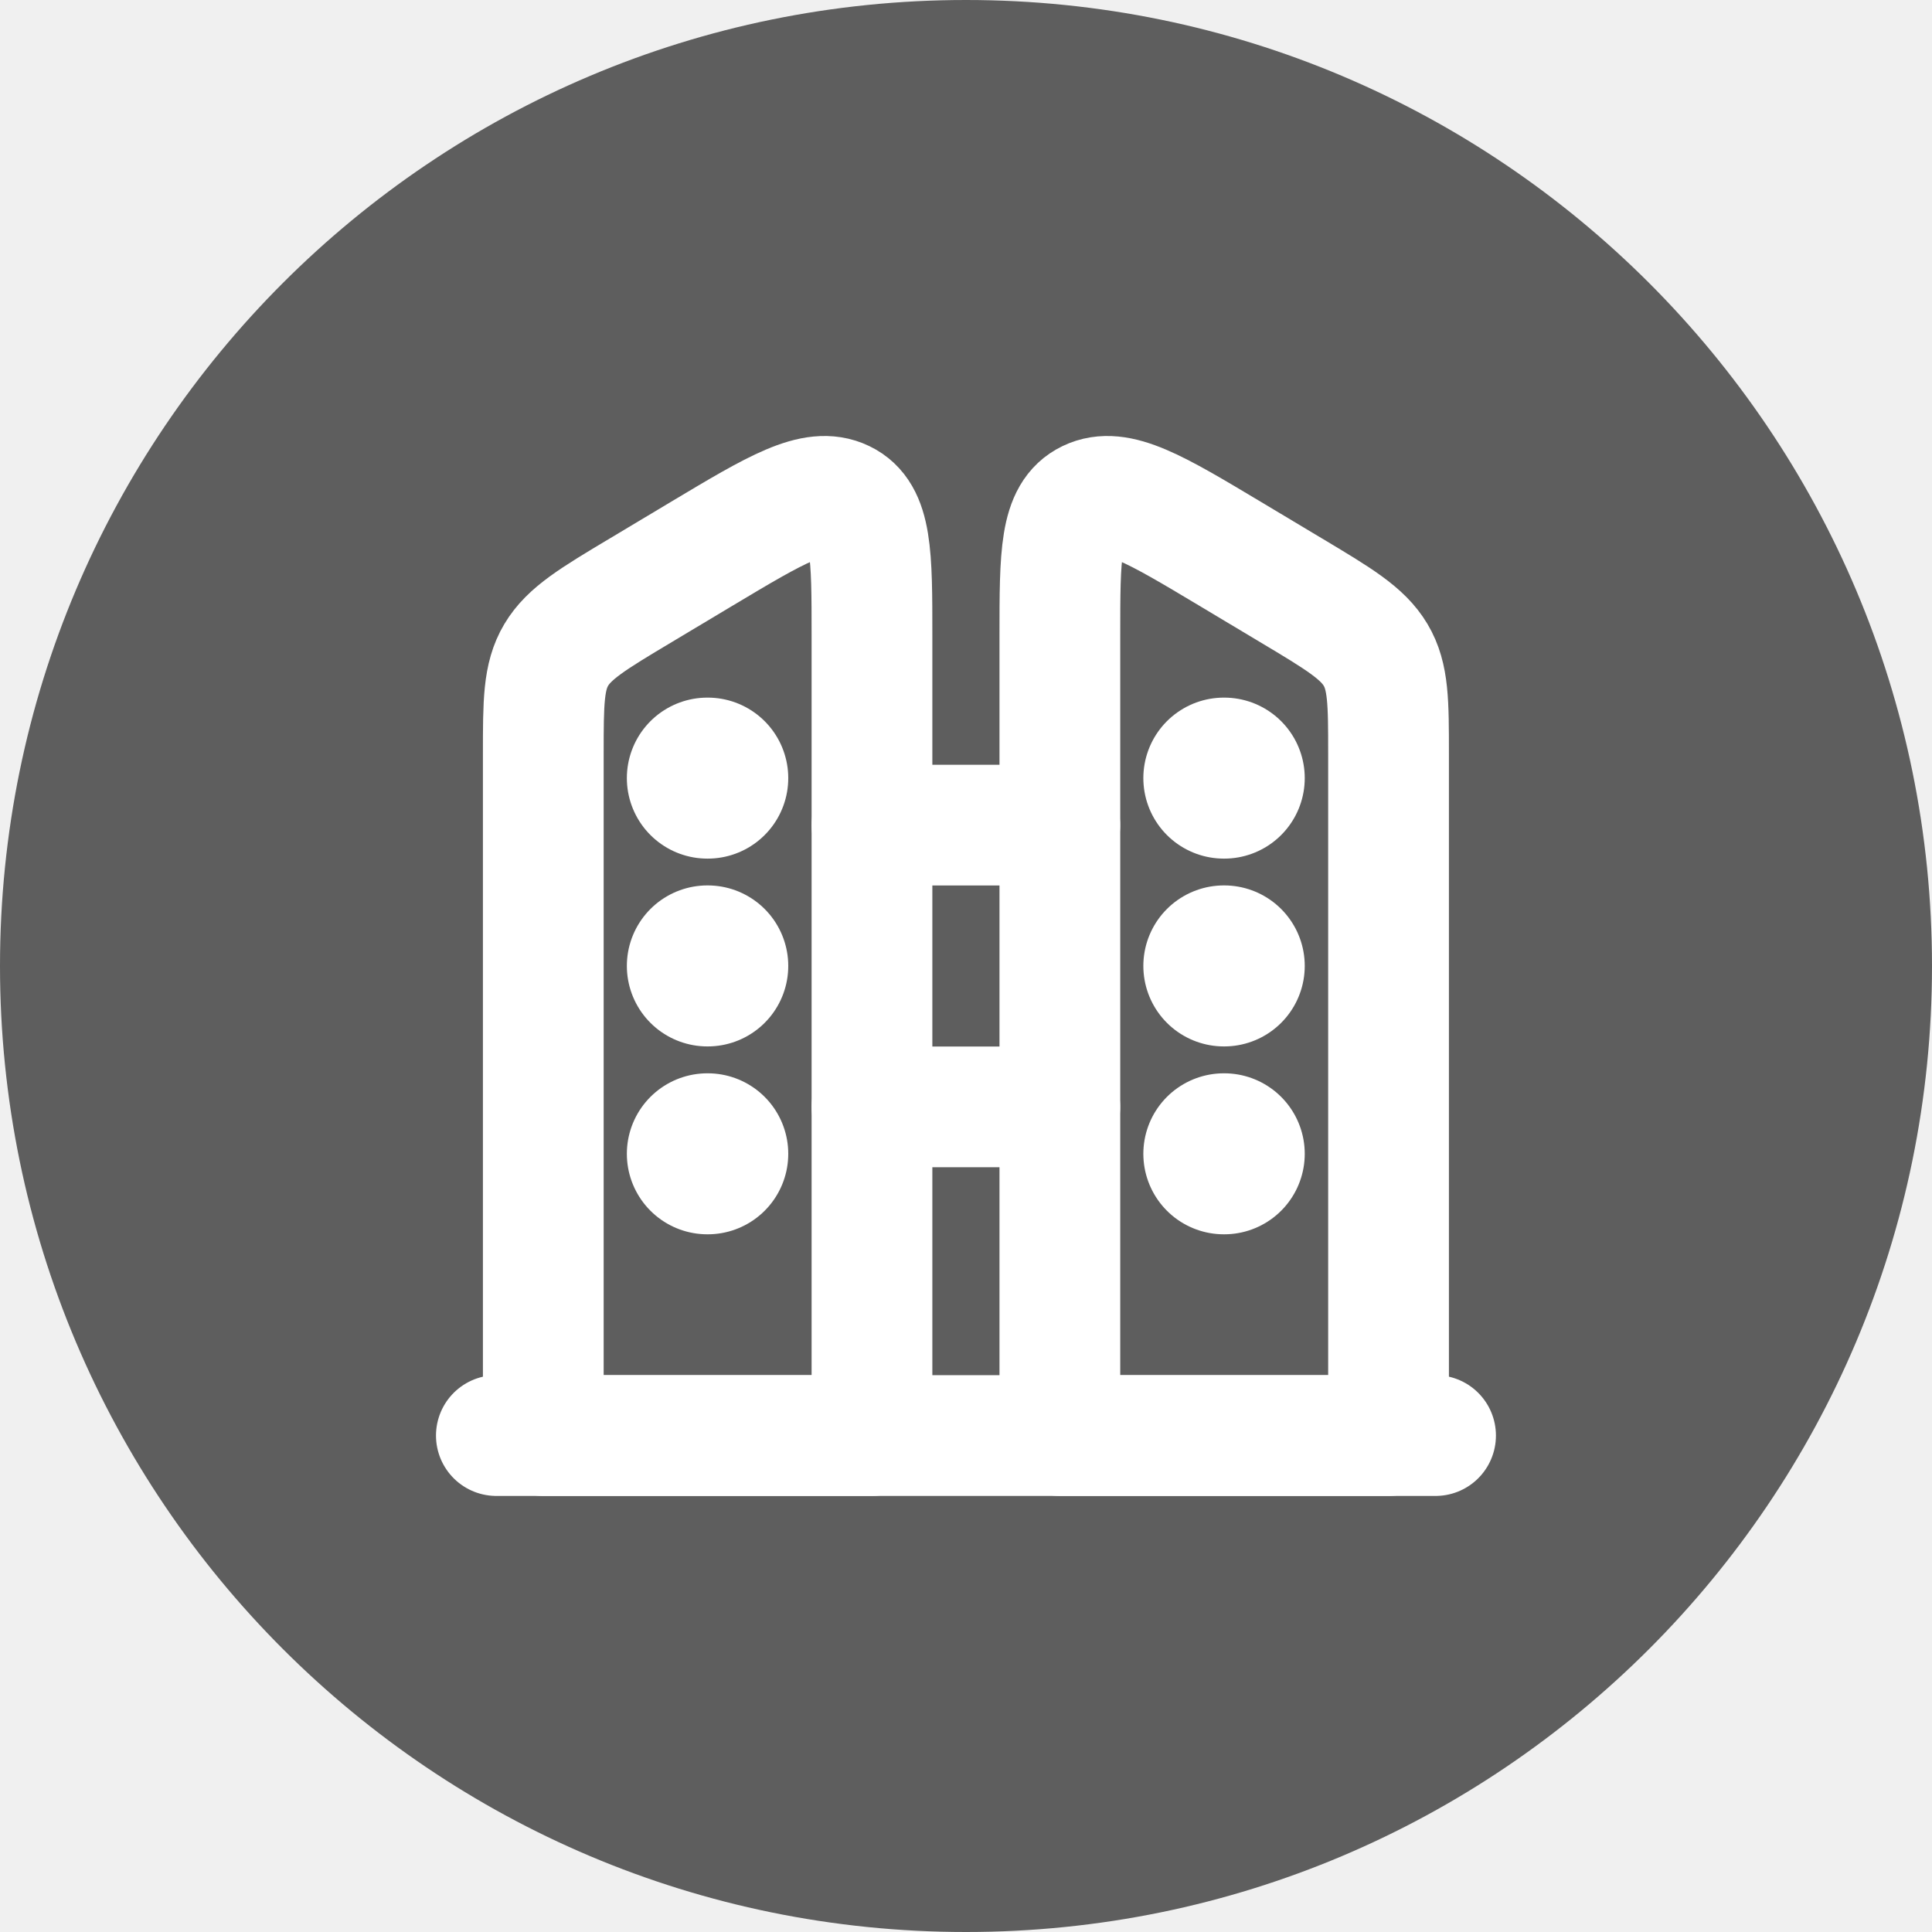
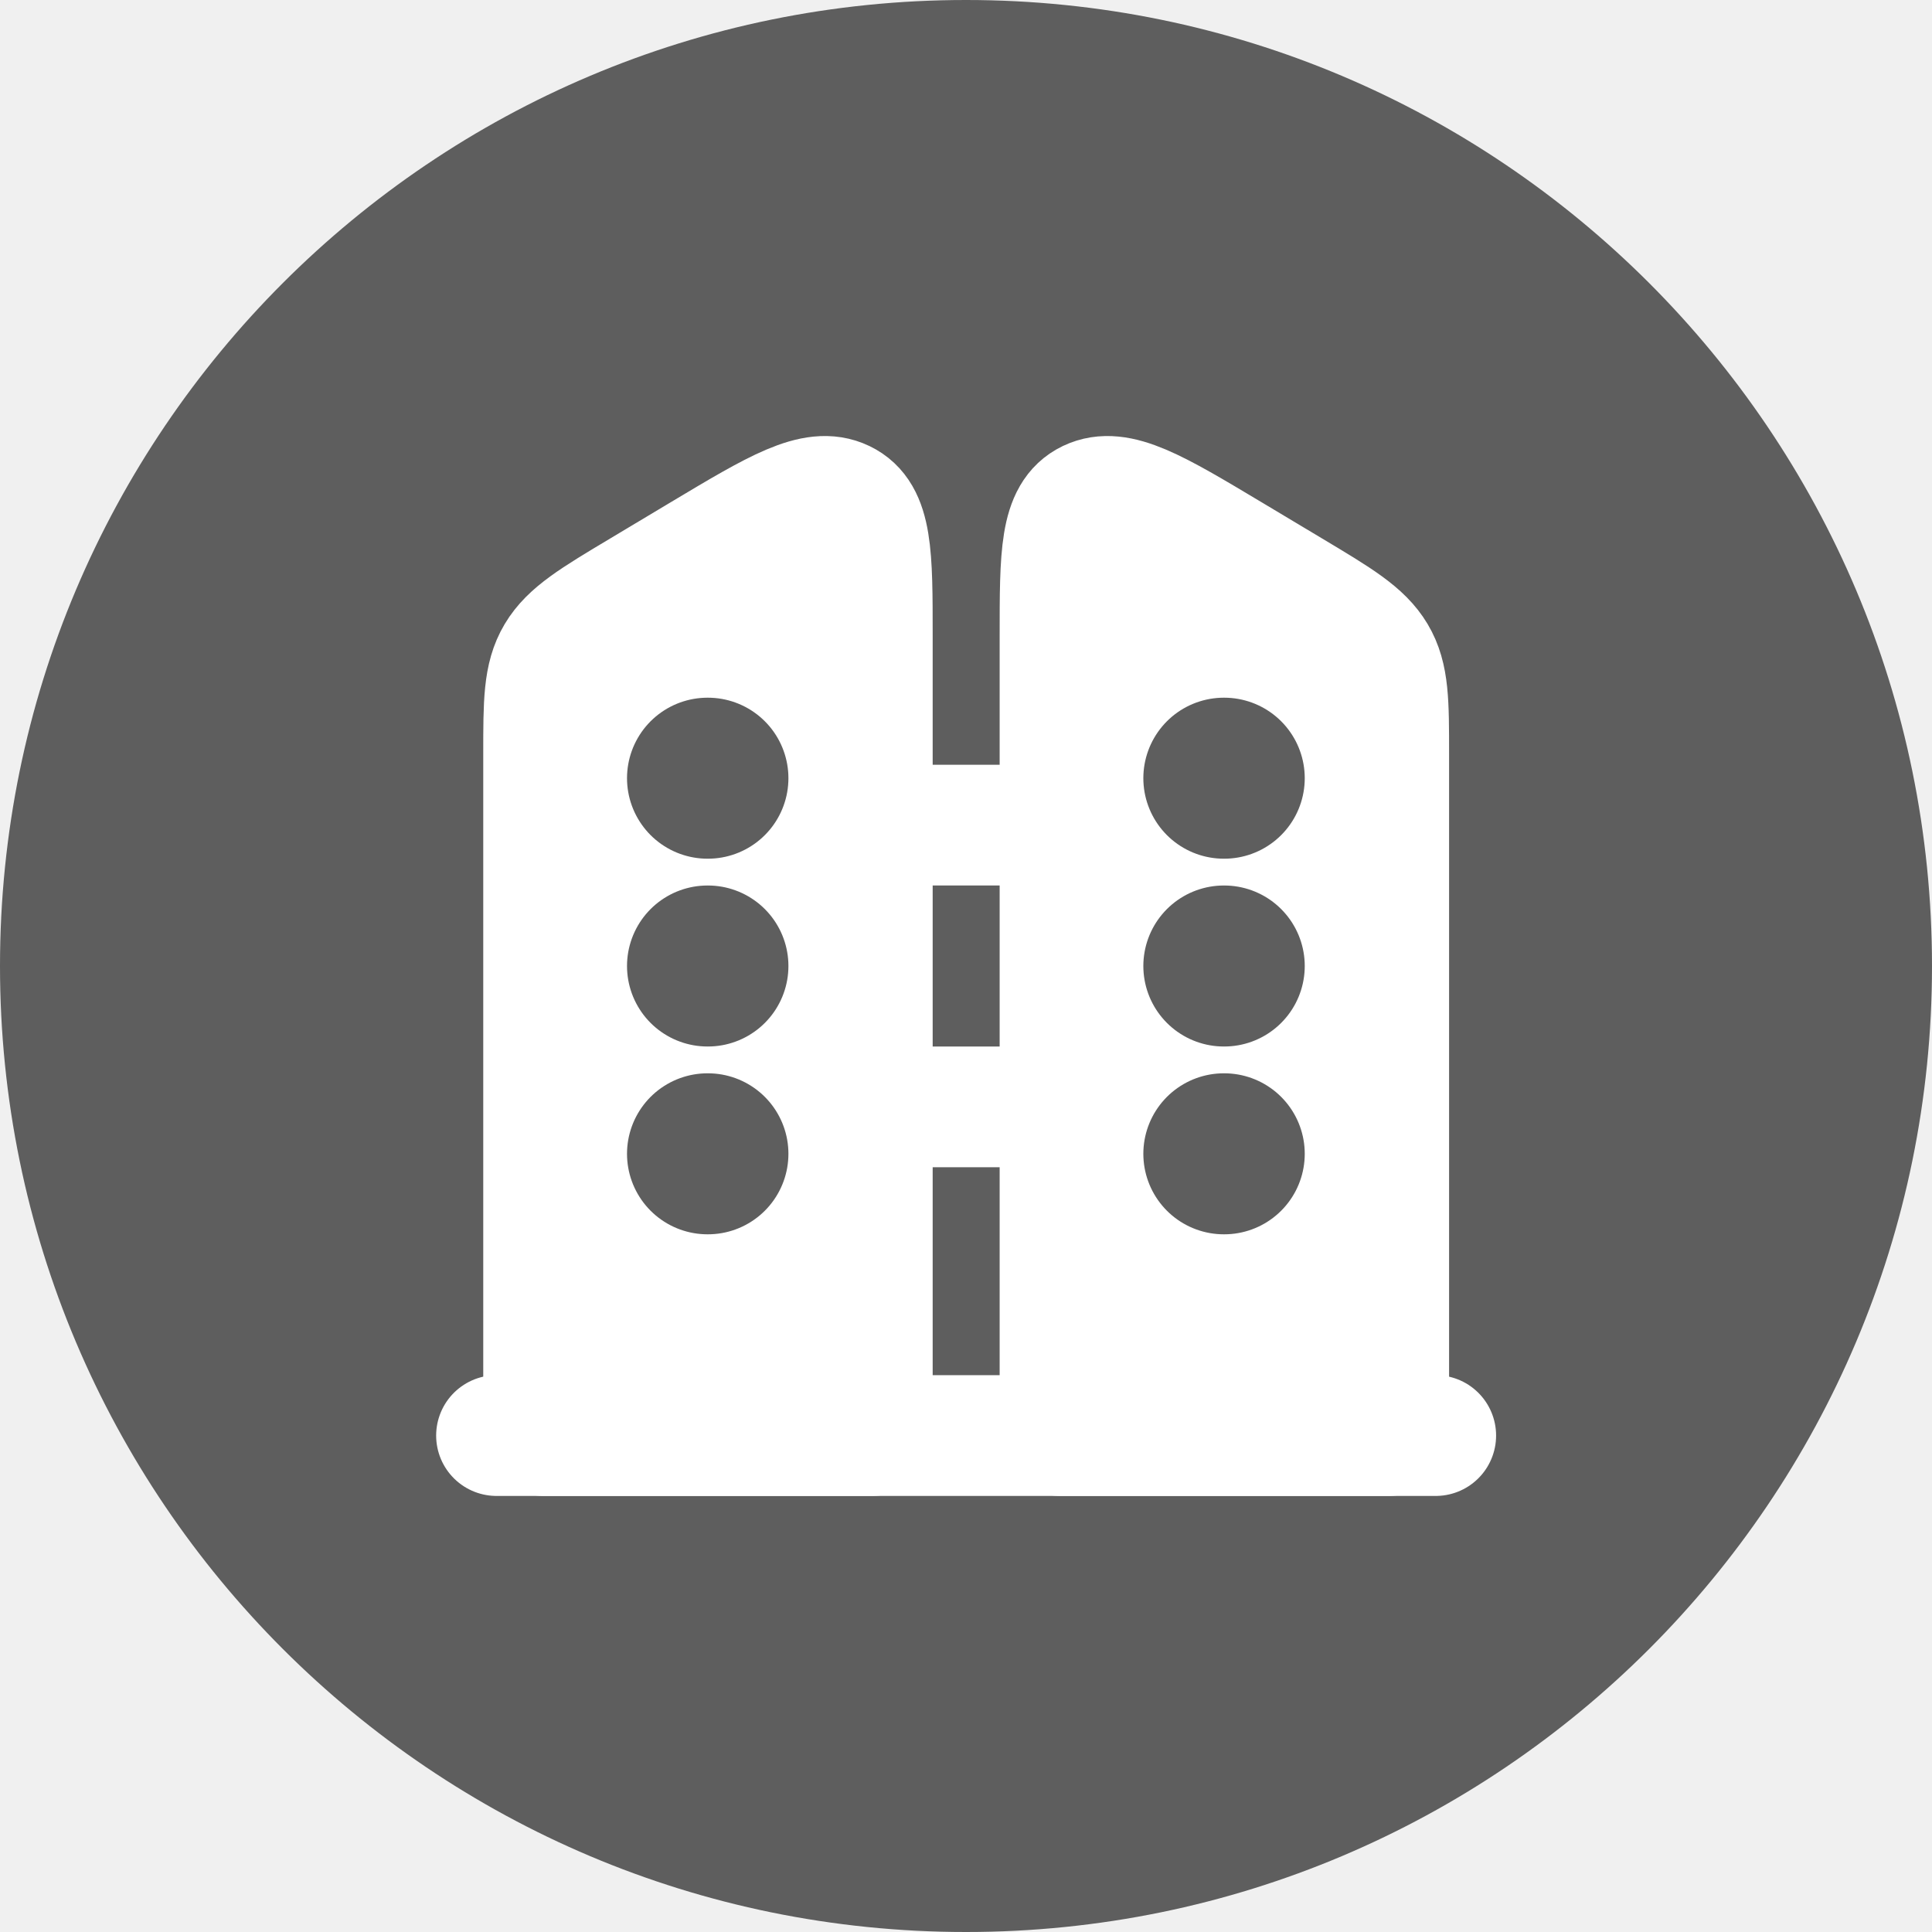
<svg xmlns="http://www.w3.org/2000/svg" width="24" height="24" viewBox="0 0 24 24" fill="none">
  <rect width="24" height="24" rx="12" fill="#5E5E5E" />
-   <g clip-path="url(#clip0_578_2627)">
-     <path d="M17.249 9.366C17.249 8.725 17.249 8.405 17.088 8.135C16.927 7.865 16.631 7.687 16.037 7.332L15.282 6.88C14.351 6.323 13.885 6.044 13.525 6.217C13.166 6.39 13.166 6.892 13.166 7.897V17.833H17.249V9.366Z" stroke="white" stroke-width="1.5" stroke-linejoin="round" />
-     <path d="M17.833 17.833L6.166 17.833" stroke="white" stroke-width="1.5" stroke-linecap="round" stroke-linejoin="round" />
-     <path d="M13.165 10.25H10.832" stroke="white" stroke-width="1.5" stroke-linecap="round" stroke-linejoin="round" />
-     <path d="M13.165 13.75H10.832" stroke="white" stroke-width="1.5" stroke-linecap="round" stroke-linejoin="round" />
-     <path d="M6.749 9.366C6.749 8.725 6.749 8.405 6.91 8.135C7.071 7.865 7.367 7.687 7.961 7.332L8.716 6.88C9.647 6.323 10.113 6.044 10.473 6.217C10.832 6.39 10.832 6.892 10.832 7.897V17.833H6.749V9.366Z" stroke="white" stroke-width="1.5" stroke-linejoin="round" />
-     <path d="M8.792 9.666L8.787 9.666M8.792 11.999H8.787M8.792 14.333H8.787" stroke="white" stroke-width="2" stroke-linecap="round" stroke-linejoin="round" />
-     <path d="M15.208 9.666L15.203 9.666M15.208 11.999H15.203M15.208 14.333H15.203" stroke="white" stroke-width="2" stroke-linecap="round" stroke-linejoin="round" />
+   <g clip-path="url(#clip0_578_2749)">
+     <path d="M17.251 9.366C17.251 8.726 17.251 8.406 17.09 8.136C16.929 7.866 16.633 7.688 16.039 7.333L15.284 6.881C14.353 6.324 13.887 6.045 13.527 6.217C13.168 6.39 13.168 6.893 13.168 7.898V17.833H17.251V9.366Z" fill="white" stroke="white" stroke-width="1.5" stroke-linejoin="round" />
+     <path d="M17.835 17.833L6.168 17.833" stroke="white" stroke-width="1.5" stroke-linecap="round" stroke-linejoin="round" />
+     <path d="M13.169 10.25H10.836" stroke="white" stroke-width="1.5" stroke-linecap="round" stroke-linejoin="round" />
+     <path d="M13.169 13.75H10.836" stroke="white" stroke-width="1.5" stroke-linecap="round" stroke-linejoin="round" />
+     <path d="M6.753 9.366C6.753 8.726 6.753 8.406 6.914 8.136C7.075 7.866 7.371 7.688 7.965 7.333L8.72 6.881C9.651 6.324 10.117 6.045 10.476 6.217C10.836 6.39 10.836 6.893 10.836 7.898V17.833H6.753V9.366Z" fill="white" stroke="white" stroke-width="1.5" stroke-linejoin="round" />
+     <path d="M8.794 9.667L8.789 9.667M8.794 12H8.789M8.794 14.333H8.789" stroke="#5E5E5E" stroke-width="2" stroke-linecap="round" stroke-linejoin="round" />
+     <path d="M15.208 9.667L15.203 9.667M15.208 12H15.203M15.208 14.333H15.203" stroke="#5E5E5E" stroke-width="2" stroke-linecap="round" stroke-linejoin="round" />
  </g>
  <defs>
-     <clipPath id="clip0_578_2627">
+     <clipPath id="clip0_578_2749">
      <rect width="14" height="14" fill="white" transform="translate(5 5)" />
    </clipPath>
  </defs>
</svg>
